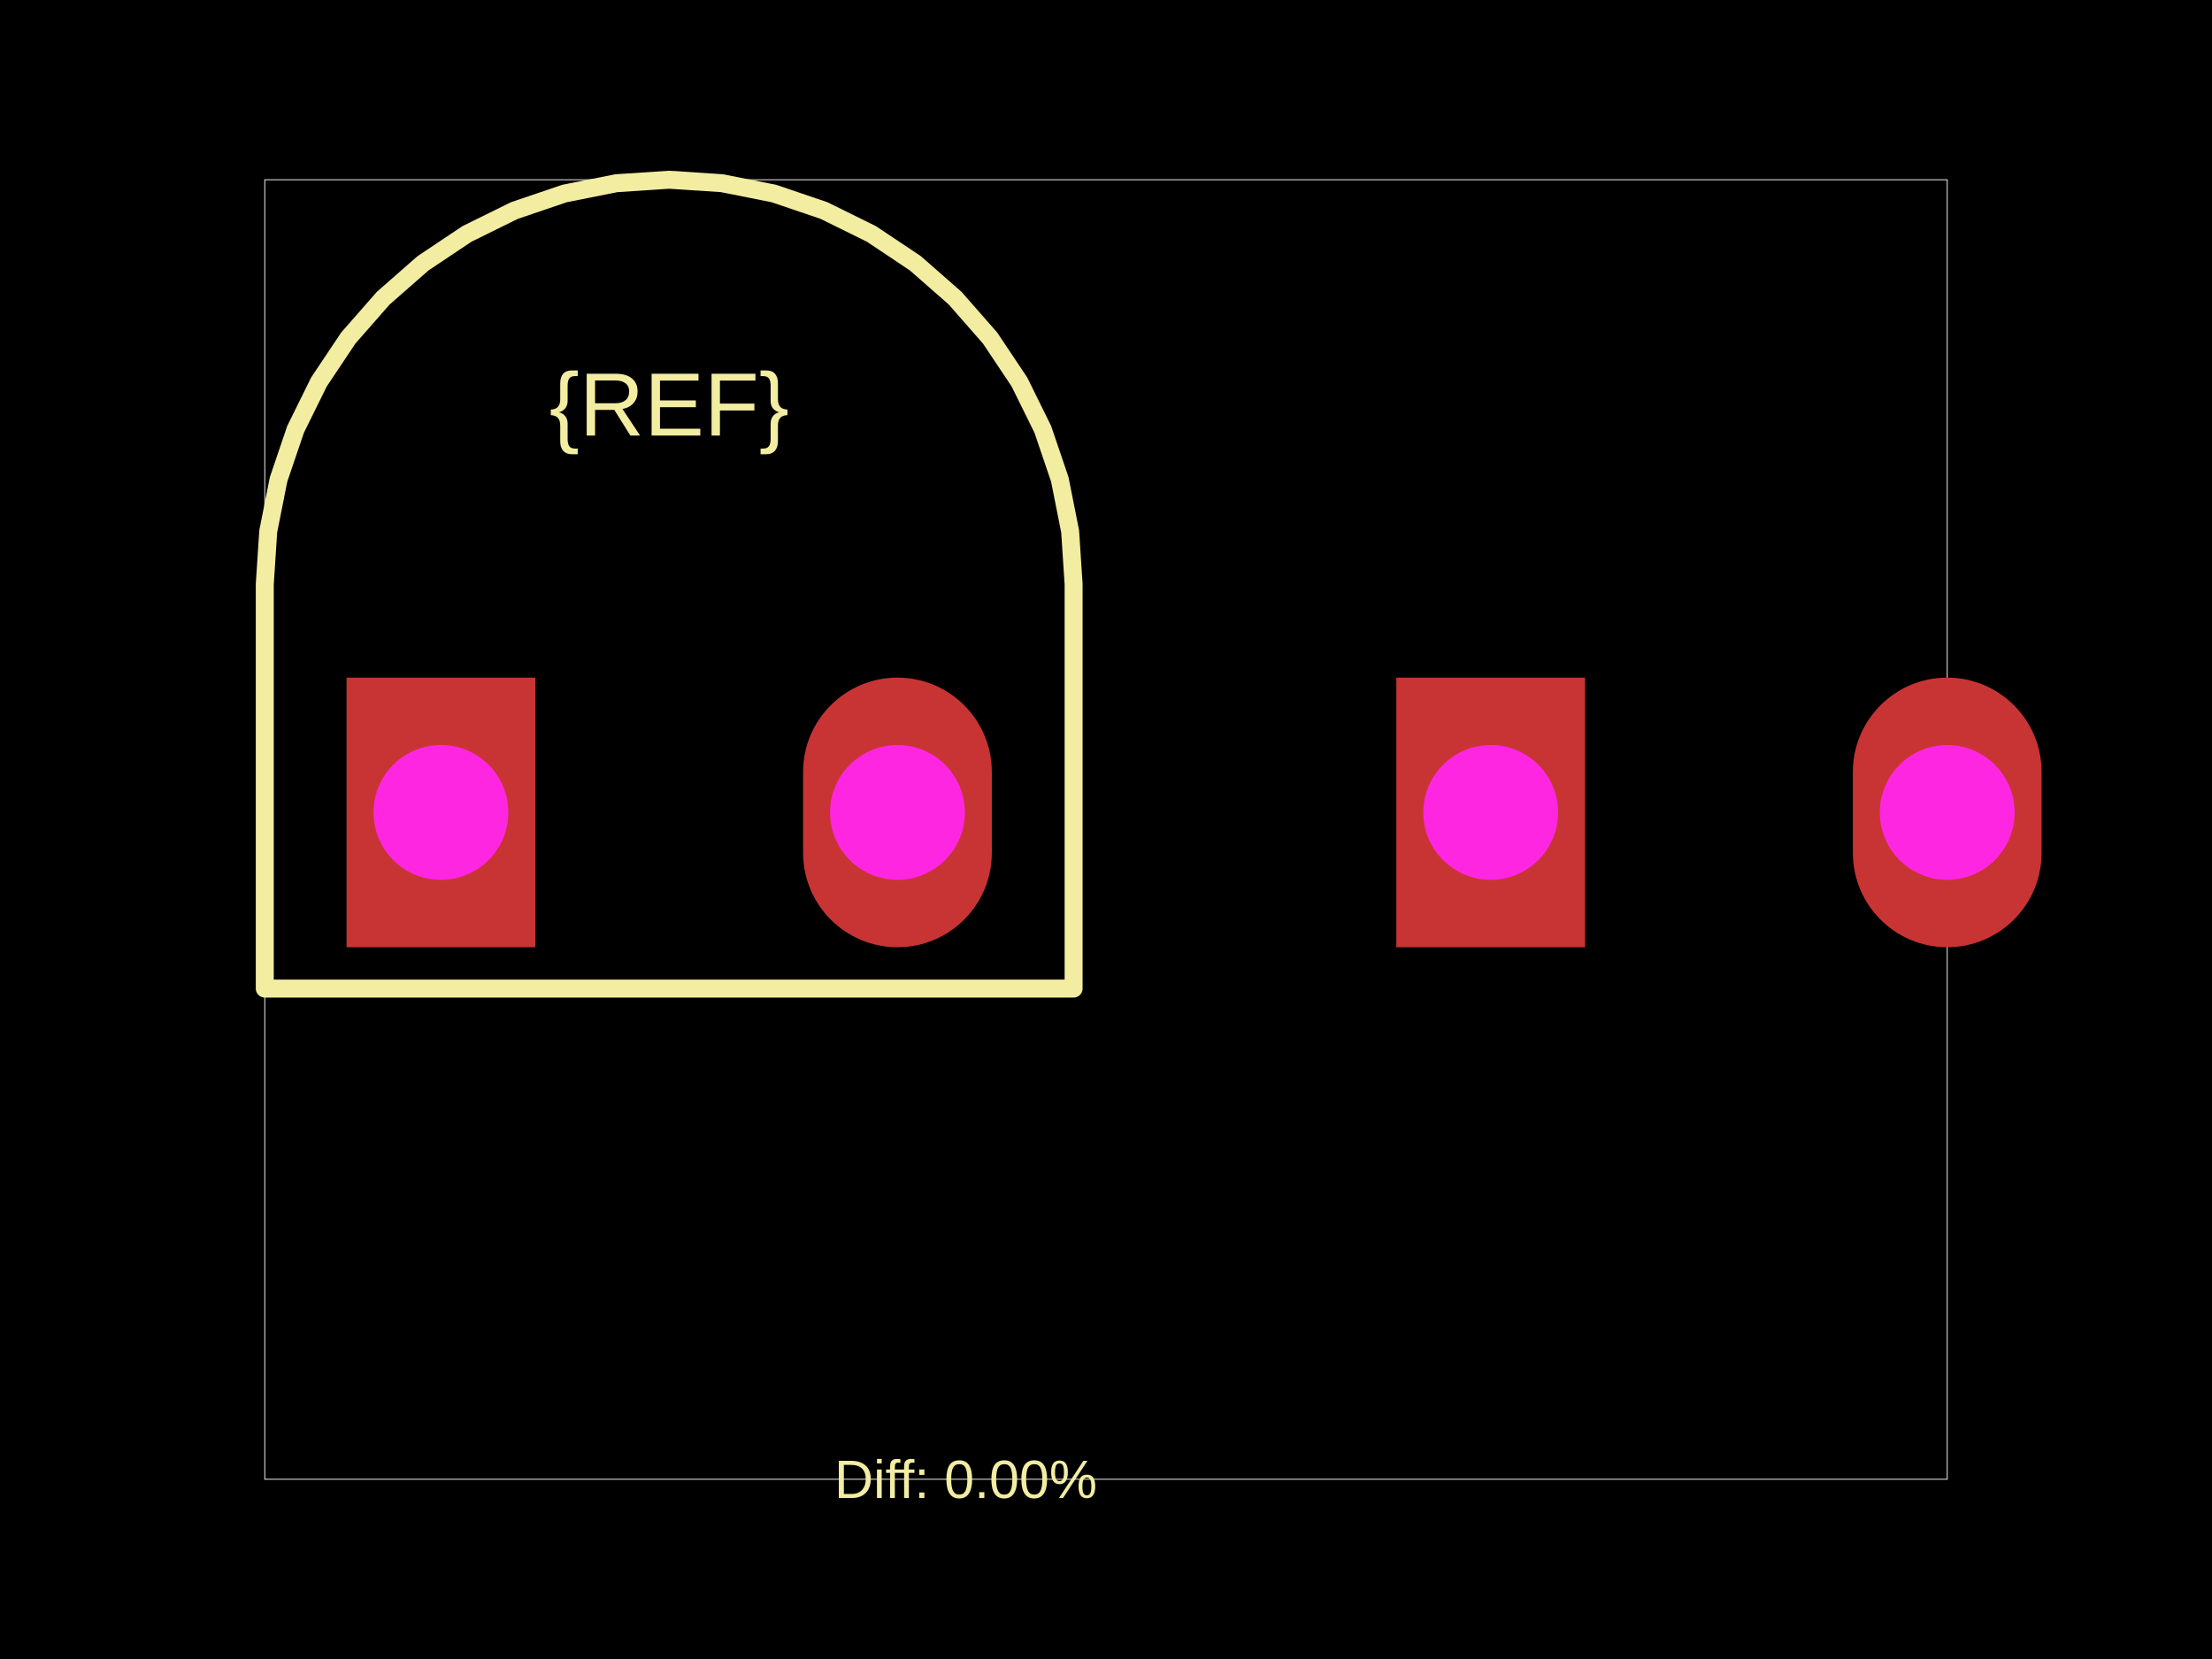
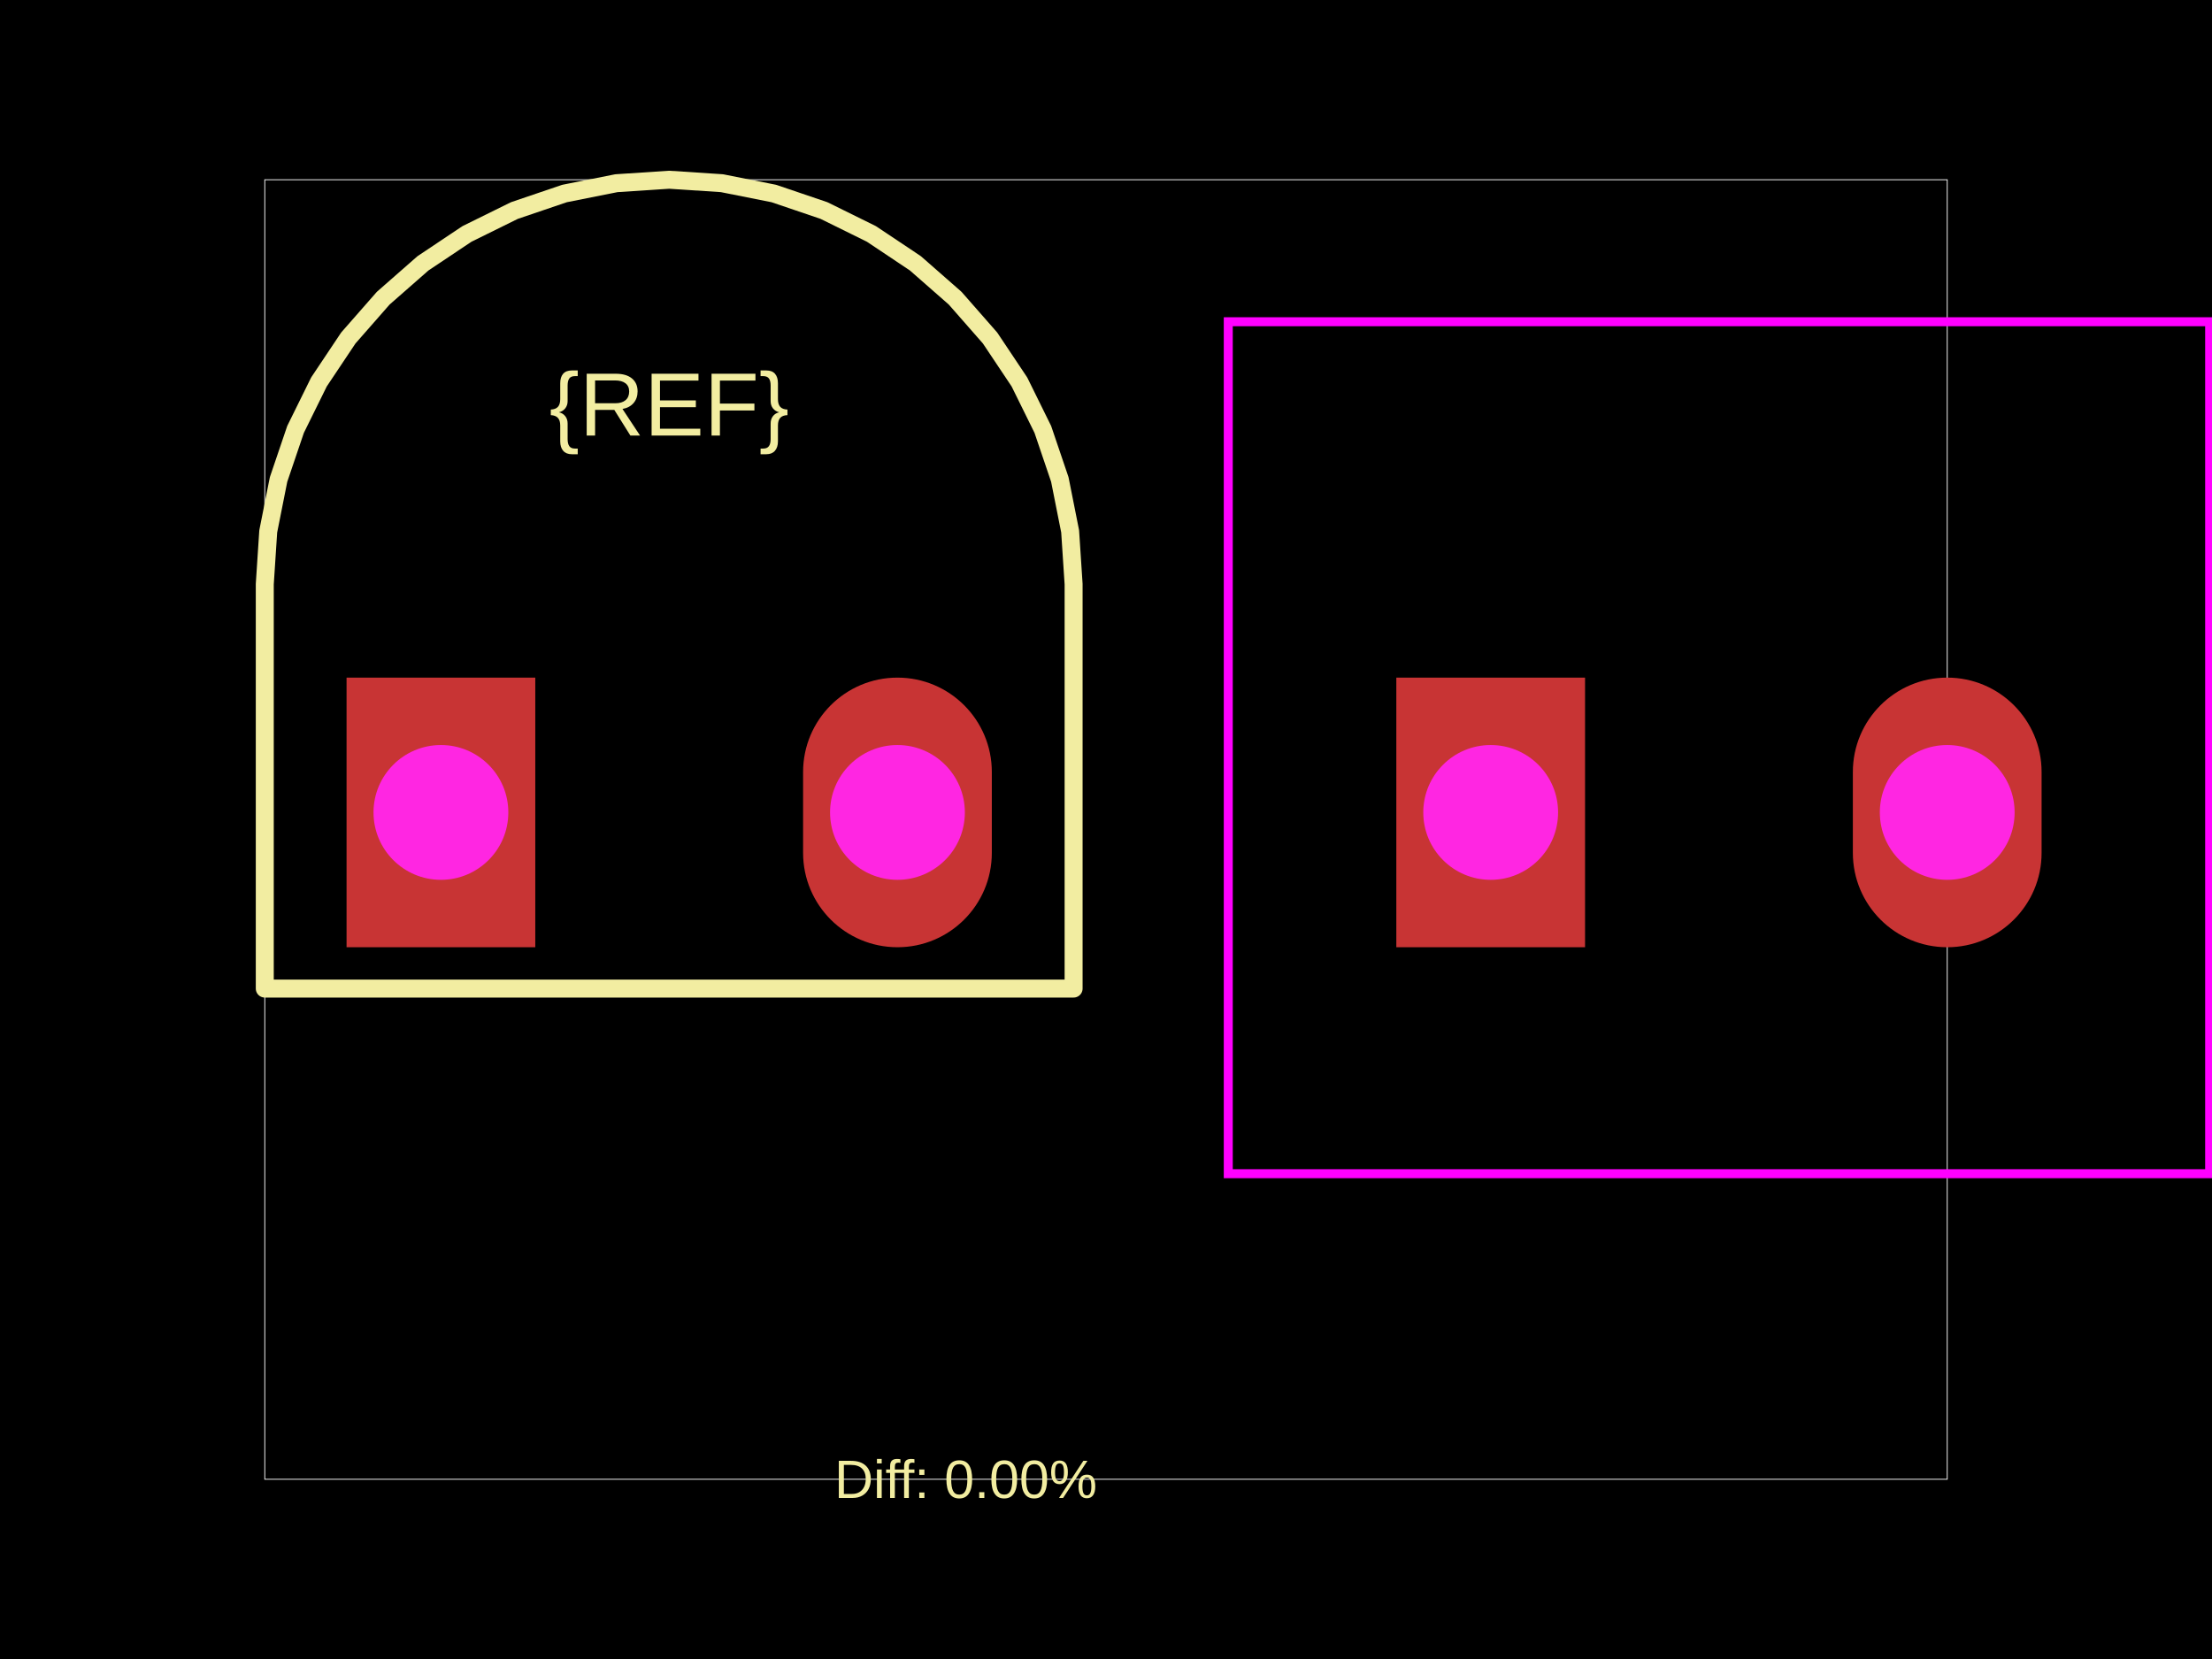
<svg xmlns="http://www.w3.org/2000/svg" width="800" height="600">
  <style />
-   <rect class="boundary" x="0" y="0" fill="#000" width="800" height="600" />
-   <rect class="pcb-boundary" fill="none" stroke="#fff" stroke-width="0.3" x="95.76" y="65.005" width="608.481" height="469.989" />
-   <path class="pcb-silkscreen pcb-silkscreen-top" d="M 388.284 211.268 L 387.033 192.177 L 383.3 173.412 L 377.15 155.295 L 368.688 138.137 L 358.059 122.229 L 345.445 107.845 L 331.06 95.23 L 315.153 84.601 L 297.994 76.139 L 279.877 69.989 L 261.113 66.257 L 242.022 65.005 L 222.931 66.257 L 204.166 69.989 L 186.05 76.139 L 168.891 84.601 L 152.983 95.23 L 138.599 107.845 L 125.984 122.229 L 115.355 138.137 L 106.893 155.295 L 100.743 173.412 L 97.011 192.177 L 95.76 211.268 L 95.76 357.53 L 388.284 357.53 L 388.284 211.268 Z" fill="none" stroke="#f2eda1" stroke-width="6.501" stroke-linecap="round" stroke-linejoin="round" data-pcb-component-id="" data-pcb-silkscreen-path-id="" />
-   <text x="0" y="0" dx="0" dy="0" fill="#f2eda1" font-family="Arial, sans-serif" font-size="32.503" text-anchor="middle" dominant-baseline="central" transform="matrix(1,0,0,1,242.0217,146.2622)" class="pcb-silkscreen-text pcb-silkscreen-top" data-pcb-silkscreen-text-id="pcb_component_1" stroke="none">{REF}</text>
-   <text x="0" y="0" dx="0" dy="0" fill="#f2eda1" font-family="Arial, sans-serif" font-size="19.502" text-anchor="middle" dominant-baseline="central" transform="matrix(1,0,0,1,349.2958,534.9946)" class="pcb-silkscreen-text pcb-silkscreen-top" data-pcb-silkscreen-text-id="" stroke="none">Diff: 0.00%</text>
-   <g>
-     <rect class="pcb-hole-outer-pad" fill="rgb(200, 52, 52)" x="125.337" y="245.07" width="68.256" height="97.508" />
-     <circle class="pcb-hole-inner" fill="#FF26E2" cx="159.465" cy="293.824" r="24.377" />
+   <rect class="boundary" x="0" y="0" fill="#000" width="800" height="600" data-type="pcb_background" data-pcb-layer="global" />
+   <rect class="pcb-boundary" fill="none" stroke="#fff" stroke-width="0.3" x="95.76" y="65.005" width="608.481" height="469.989" data-type="pcb_boundary" data-pcb-layer="global" />
+   <path class="pcb-silkscreen pcb-silkscreen-top" d="M 388.284 211.268 L 387.033 192.177 L 383.3 173.412 L 377.15 155.295 L 368.688 138.137 L 358.059 122.229 L 345.445 107.845 L 331.06 95.23 L 315.153 84.601 L 297.994 76.139 L 279.877 69.989 L 261.113 66.257 L 242.022 65.005 L 222.931 66.257 L 204.166 69.989 L 186.05 76.139 L 168.891 84.601 L 152.983 95.23 L 138.599 107.845 L 125.984 122.229 L 115.355 138.137 L 106.893 155.295 L 100.743 173.412 L 97.011 192.177 L 95.76 211.268 L 95.76 357.53 L 388.284 357.53 L 388.284 211.268 Z" fill="none" stroke="#f2eda1" stroke-width="6.501" stroke-linecap="round" stroke-linejoin="round" data-pcb-component-id="" data-pcb-silkscreen-path-id="" data-type="pcb_silkscreen_path" data-pcb-layer="top" />
+   <text x="0" y="0" dx="0" dy="0" fill="#f2eda1" font-family="Arial, sans-serif" font-size="32.503" text-anchor="middle" dominant-baseline="central" transform="matrix(1,0,0,1,242.0217,146.2622)" class="pcb-silkscreen-text pcb-silkscreen-top" data-pcb-silkscreen-text-id="pcb_component_1" stroke="none" data-type="pcb_silkscreen_text" data-pcb-layer="top">{REF}</text>
+   <text x="0" y="0" dx="0" dy="0" fill="#f2eda1" font-family="Arial, sans-serif" font-size="19.502" text-anchor="middle" dominant-baseline="central" transform="matrix(1,0,0,1,349.2958,534.9946)" class="pcb-silkscreen-text pcb-silkscreen-top" data-pcb-silkscreen-text-id="" stroke="none" data-type="pcb_silkscreen_text" data-pcb-layer="top">Diff: 0.00%</text>
+   <polygon points="444.219,116.36 444.219,424.485 799.148,424.485 799.148,116.36" class="pcb-courtyard-outline pcb-courtyard-top" data-pcb-courtyard-outline-id="pcb_courtyard_outline_0" data-type="pcb_courtyard_outline" data-pcb-layer="top" fill="none" stroke="#FF00FF" stroke-width="3.25" />
+   <g data-type="pcb_plated_hole" data-pcb-layer="through">
+     <rect class="pcb-hole-outer-pad" fill="rgb(200, 52, 52)" x="125.337" y="245.07" width="68.256" height="97.508" data-type="pcb_plated_hole" data-pcb-layer="top" />
+     <circle class="pcb-hole-inner" fill="#FF26E2" cx="159.465" cy="293.824" r="24.377" data-type="pcb_plated_hole_drill" data-pcb-layer="drill" />
  </g>
-   <g>
-     <path class="pcb-hole-outer" fill="rgb(200, 52, 52)" d="M290.451,279.198 v29.252 a34.128,34.128 0 0 0 68.256,0 v-29.252 a34.128,34.128 0 0 0 -68.256,0 z" />
-     <path class="pcb-hole-inner" fill="#FF26E2" d="M300.202,293.824 v0 a24.377,24.377 0 0 0 48.754,0 v-0 a24.377,24.377 0 0 0 -48.754,0 z" />
+   <g data-type="pcb_plated_hole" data-pcb-layer="through">
+     <path class="pcb-hole-outer" fill="rgb(200, 52, 52)" d="M34.128,-14.626 v29.252 a34.128,34.128 0 0 1 -68.256,0 v-29.252 a34.128,34.128 0 0 1 68.256,0 z" transform="translate(324.5786 293.8245)" data-type="pcb_plated_hole" data-pcb-layer="top" />
+     <path class="pcb-hole-inner" fill="#FF26E2" d="M-24.377,0 a24.377,24.377 0 0 1 48.754,0 a24.377,24.377 0 0 1 -48.754,0 z" transform="translate(324.5786 293.8245)" data-type="pcb_plated_hole_drill" data-pcb-layer="drill" />
  </g>
-   <g>
-     <rect class="pcb-hole-outer-pad" fill="rgb(200, 52, 52)" x="504.999" y="245.07" width="68.256" height="97.508" />
-     <circle class="pcb-hole-inner" fill="#FF26E2" cx="539.127" cy="293.824" r="24.377" />
+   <g data-type="pcb_plated_hole" data-pcb-layer="through">
+     <rect class="pcb-hole-outer-pad" fill="rgb(200, 52, 52)" x="504.999" y="245.07" width="68.256" height="97.508" data-type="pcb_plated_hole" data-pcb-layer="top" />
+     <circle class="pcb-hole-inner" fill="#FF26E2" cx="539.127" cy="293.824" r="24.377" data-type="pcb_plated_hole_drill" data-pcb-layer="drill" />
  </g>
-   <g>
-     <path class="pcb-hole-outer" fill="rgb(200, 52, 52)" d="M670.113,279.198 v29.252 a34.128,34.128 0 0 0 68.256,0 v-29.252 a34.128,34.128 0 0 0 -68.256,0 z" />
-     <path class="pcb-hole-inner" fill="#FF26E2" d="M679.863,293.824 v0 a24.377,24.377 0 0 0 48.754,0 v-0 a24.377,24.377 0 0 0 -48.754,0 z" />
+   <g data-type="pcb_plated_hole" data-pcb-layer="through">
+     <path class="pcb-hole-outer" fill="rgb(200, 52, 52)" d="M34.128,-14.626 v29.252 a34.128,34.128 0 0 1 -68.256,0 v-29.252 a34.128,34.128 0 0 1 68.256,0 z" transform="translate(704.2405 293.8245)" data-type="pcb_plated_hole" data-pcb-layer="top" />
+     <path class="pcb-hole-inner" fill="#FF26E2" d="M-24.377,0 a24.377,24.377 0 0 1 48.754,0 a24.377,24.377 0 0 1 -48.754,0 z" transform="translate(704.2405 293.8245)" data-type="pcb_plated_hole_drill" data-pcb-layer="drill" />
  </g>
</svg>
